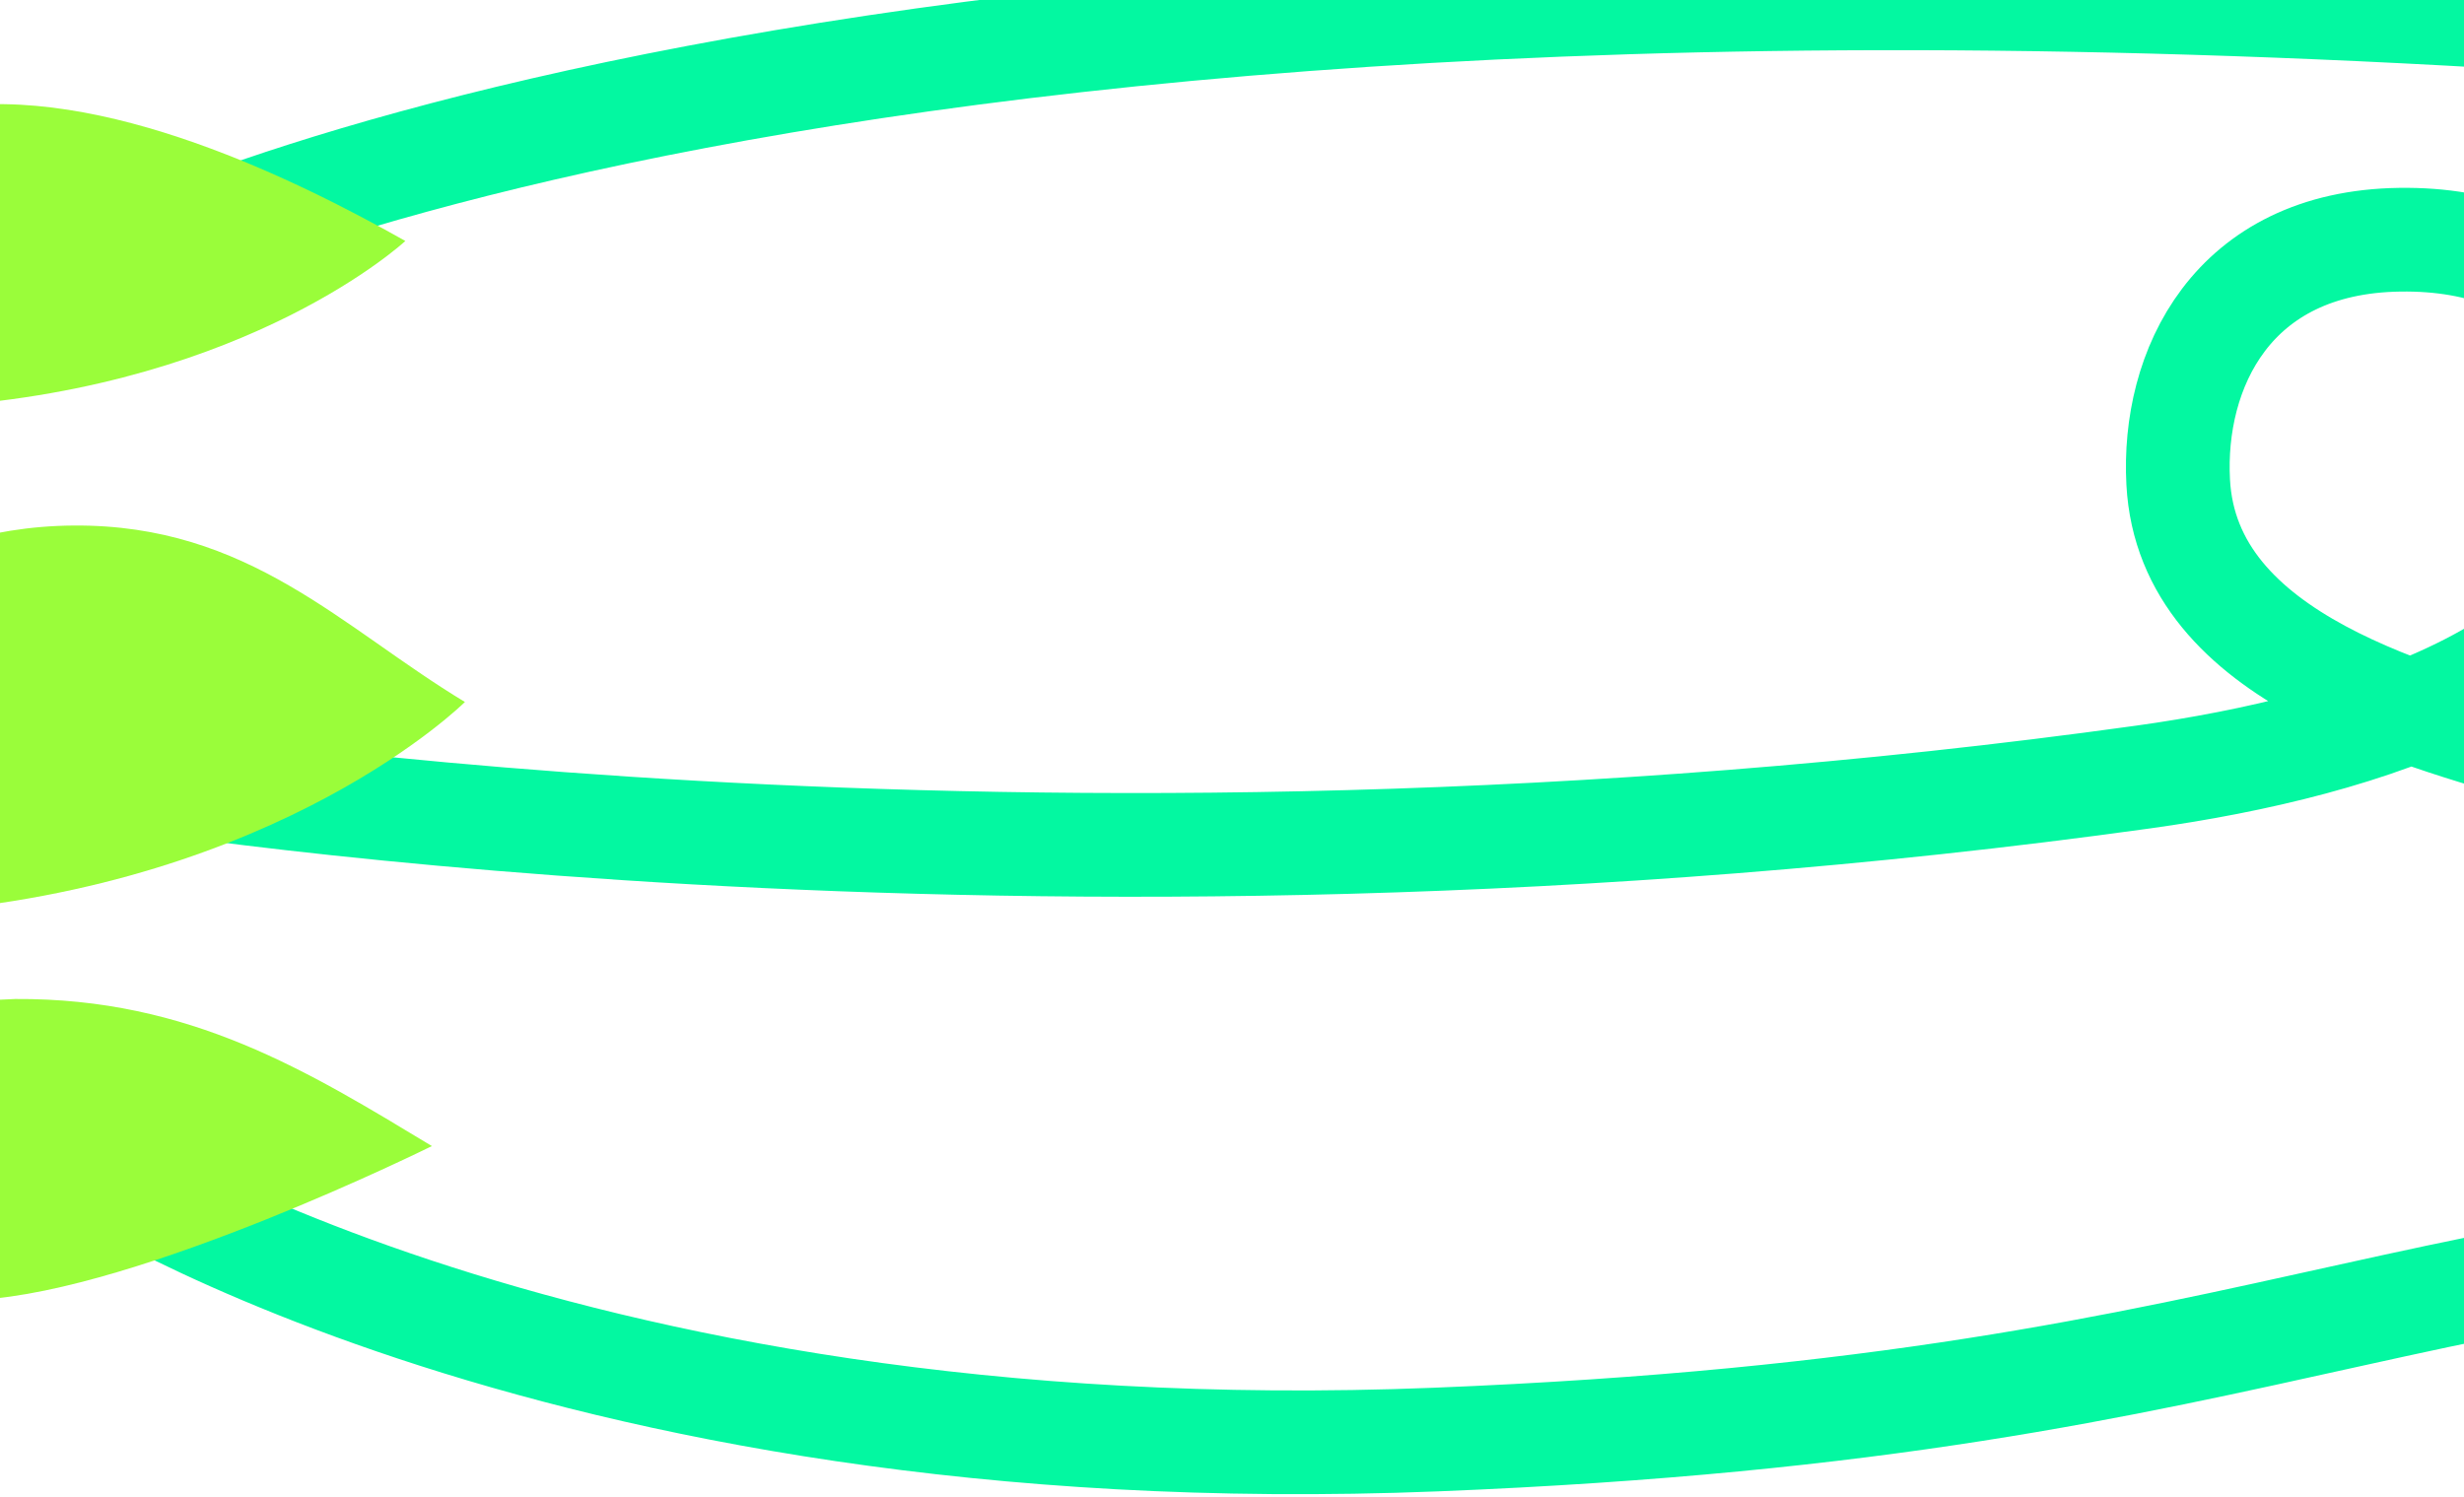
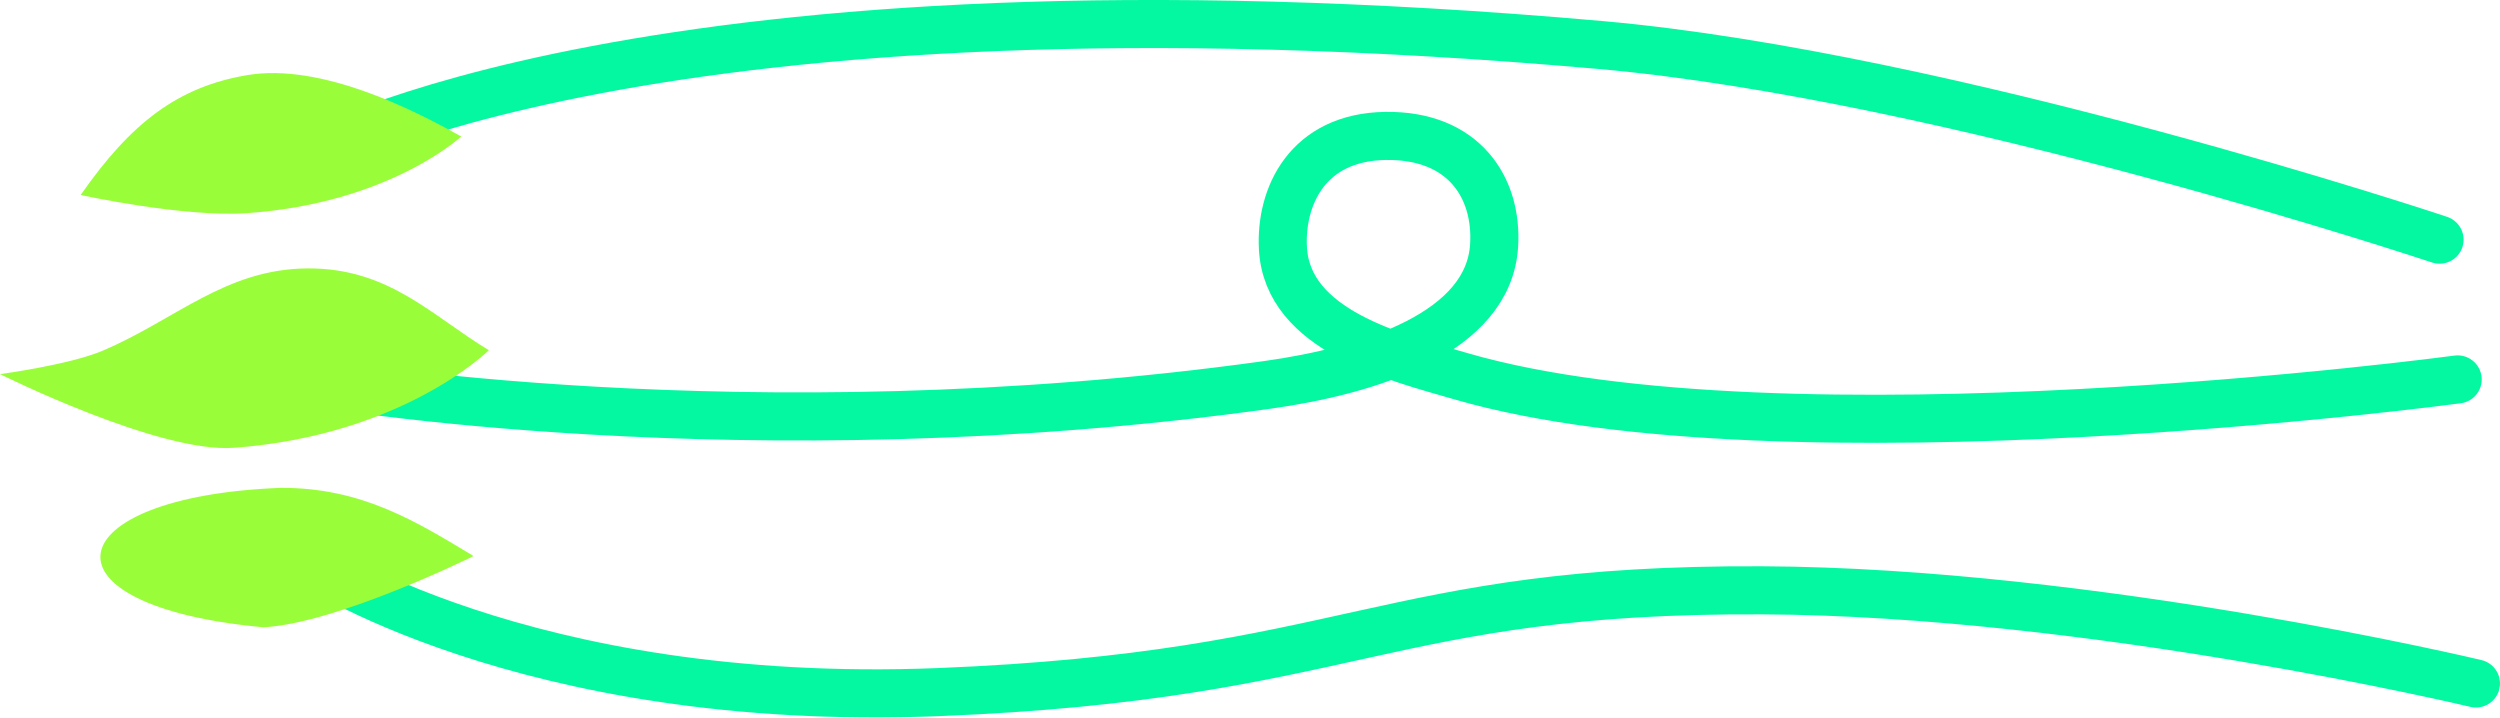
- <svg xmlns="http://www.w3.org/2000/svg" width="31.43mm" height="19.094mm" viewBox="0 0 31.43 19.094" version="1.1" id="svg1909">
+ <svg xmlns="http://www.w3.org/2000/svg" width="68.802mm" height="19.744mm" viewBox="0 0 68.802 19.744" version="1.1" id="svg1909">
  <defs id="defs1906" />
-   <g id="layer1" transform="translate(-15.72569,-14.35098)">
+   <g id="layer1" transform="translate(-8.202869,-13.66825)">
    <g id="g12123">
      <g id="wind-paths">
        <path style="fill:none;stroke:#03f8a1;stroke-width:1.323;stroke-linecap:round;stroke-linejoin:round;stroke-miterlimit:4;stroke-dasharray:none;stroke-opacity:1" d="m 16.848,24.186 c 0,0 11.888,2.07 26.217,0.077 2.845,-0.396 6.11,-1.432 6.257,-3.838 0.098,-1.596 -0.835,-3.046 -2.986,-3.016 -2.151,0.03 -2.902,1.668 -2.826,3.092 0.12,2.274 3.089,2.997 4.904,3.523 8.906,2.582 27.426,0.086 27.426,0.086" id="path7002-1" />
        <path style="fill:none;stroke:#03f8a1;stroke-width:1.323;stroke-linecap:round;stroke-linejoin:round;stroke-miterlimit:4;stroke-dasharray:none;stroke-opacity:1" d="m 16.58,29.053 c 0,0 6.001,4.119 17.461,3.662 11.356,-0.454 12.239,-2.848 22.657,-2.801 9.083,0.041 19.645,2.564 19.645,2.564" id="path21510" />
        <path style="fill:none;stroke:#03f8a1;stroke-width:1.323;stroke-linecap:round;stroke-linejoin:miter;stroke-miterlimit:4;stroke-dasharray:none;stroke-opacity:1" d="m 16.644,18.007 c 0,0 9.38,-5.419 35.596,-3.101 9.604,0.849 23.101,5.358 23.101,5.358" id="path21820" />
      </g>
      <g id="leaves">
        <path style="fill:#9afd3a;fill-opacity:1;stroke:none;stroke-width:0.059px;stroke-linecap:butt;stroke-linejoin:miter;stroke-opacity:1" d="m 8.203,23.964 c 0,0 4.369,2.181 6.436,2.028 4.671,-0.346 7.017,-2.686 7.017,-2.686 -1.567,-0.945 -2.753,-2.266 -4.989,-2.251 -2.258,0.015 -3.629,1.409 -5.636,2.264 C 10.11,23.71 8.203,23.964 8.203,23.964 Z" id="path857" />
        <path style="fill:#9afd3a;fill-opacity:1;stroke:none;stroke-width:0.048px;stroke-linecap:butt;stroke-linejoin:miter;stroke-opacity:1" d="m 10.423,19.034 c 0,0 2.838,0.621 4.575,0.5 3.927,-0.272 5.898,-2.109 5.898,-2.109 -1.317,-0.742 -3.87,-2.031 -5.891,-1.689 -1.897,0.321 -3.187,1.297 -4.582,3.298 z" id="path857-6" />
        <path style="fill:#9afd3a;fill-opacity:1;stroke:none;stroke-width:0.059px;stroke-linecap:butt;stroke-linejoin:miter;stroke-opacity:1" d="m 15.459,30.931 c 2.05,-0.112 5.776,-1.96 5.776,-1.96 -1.567,-0.945 -3.081,-1.891 -5.317,-1.876 -6.191,0.241 -6.838,3.251 -0.459,3.837 z" id="path857-0" />
      </g>
    </g>
  </g>
</svg>
